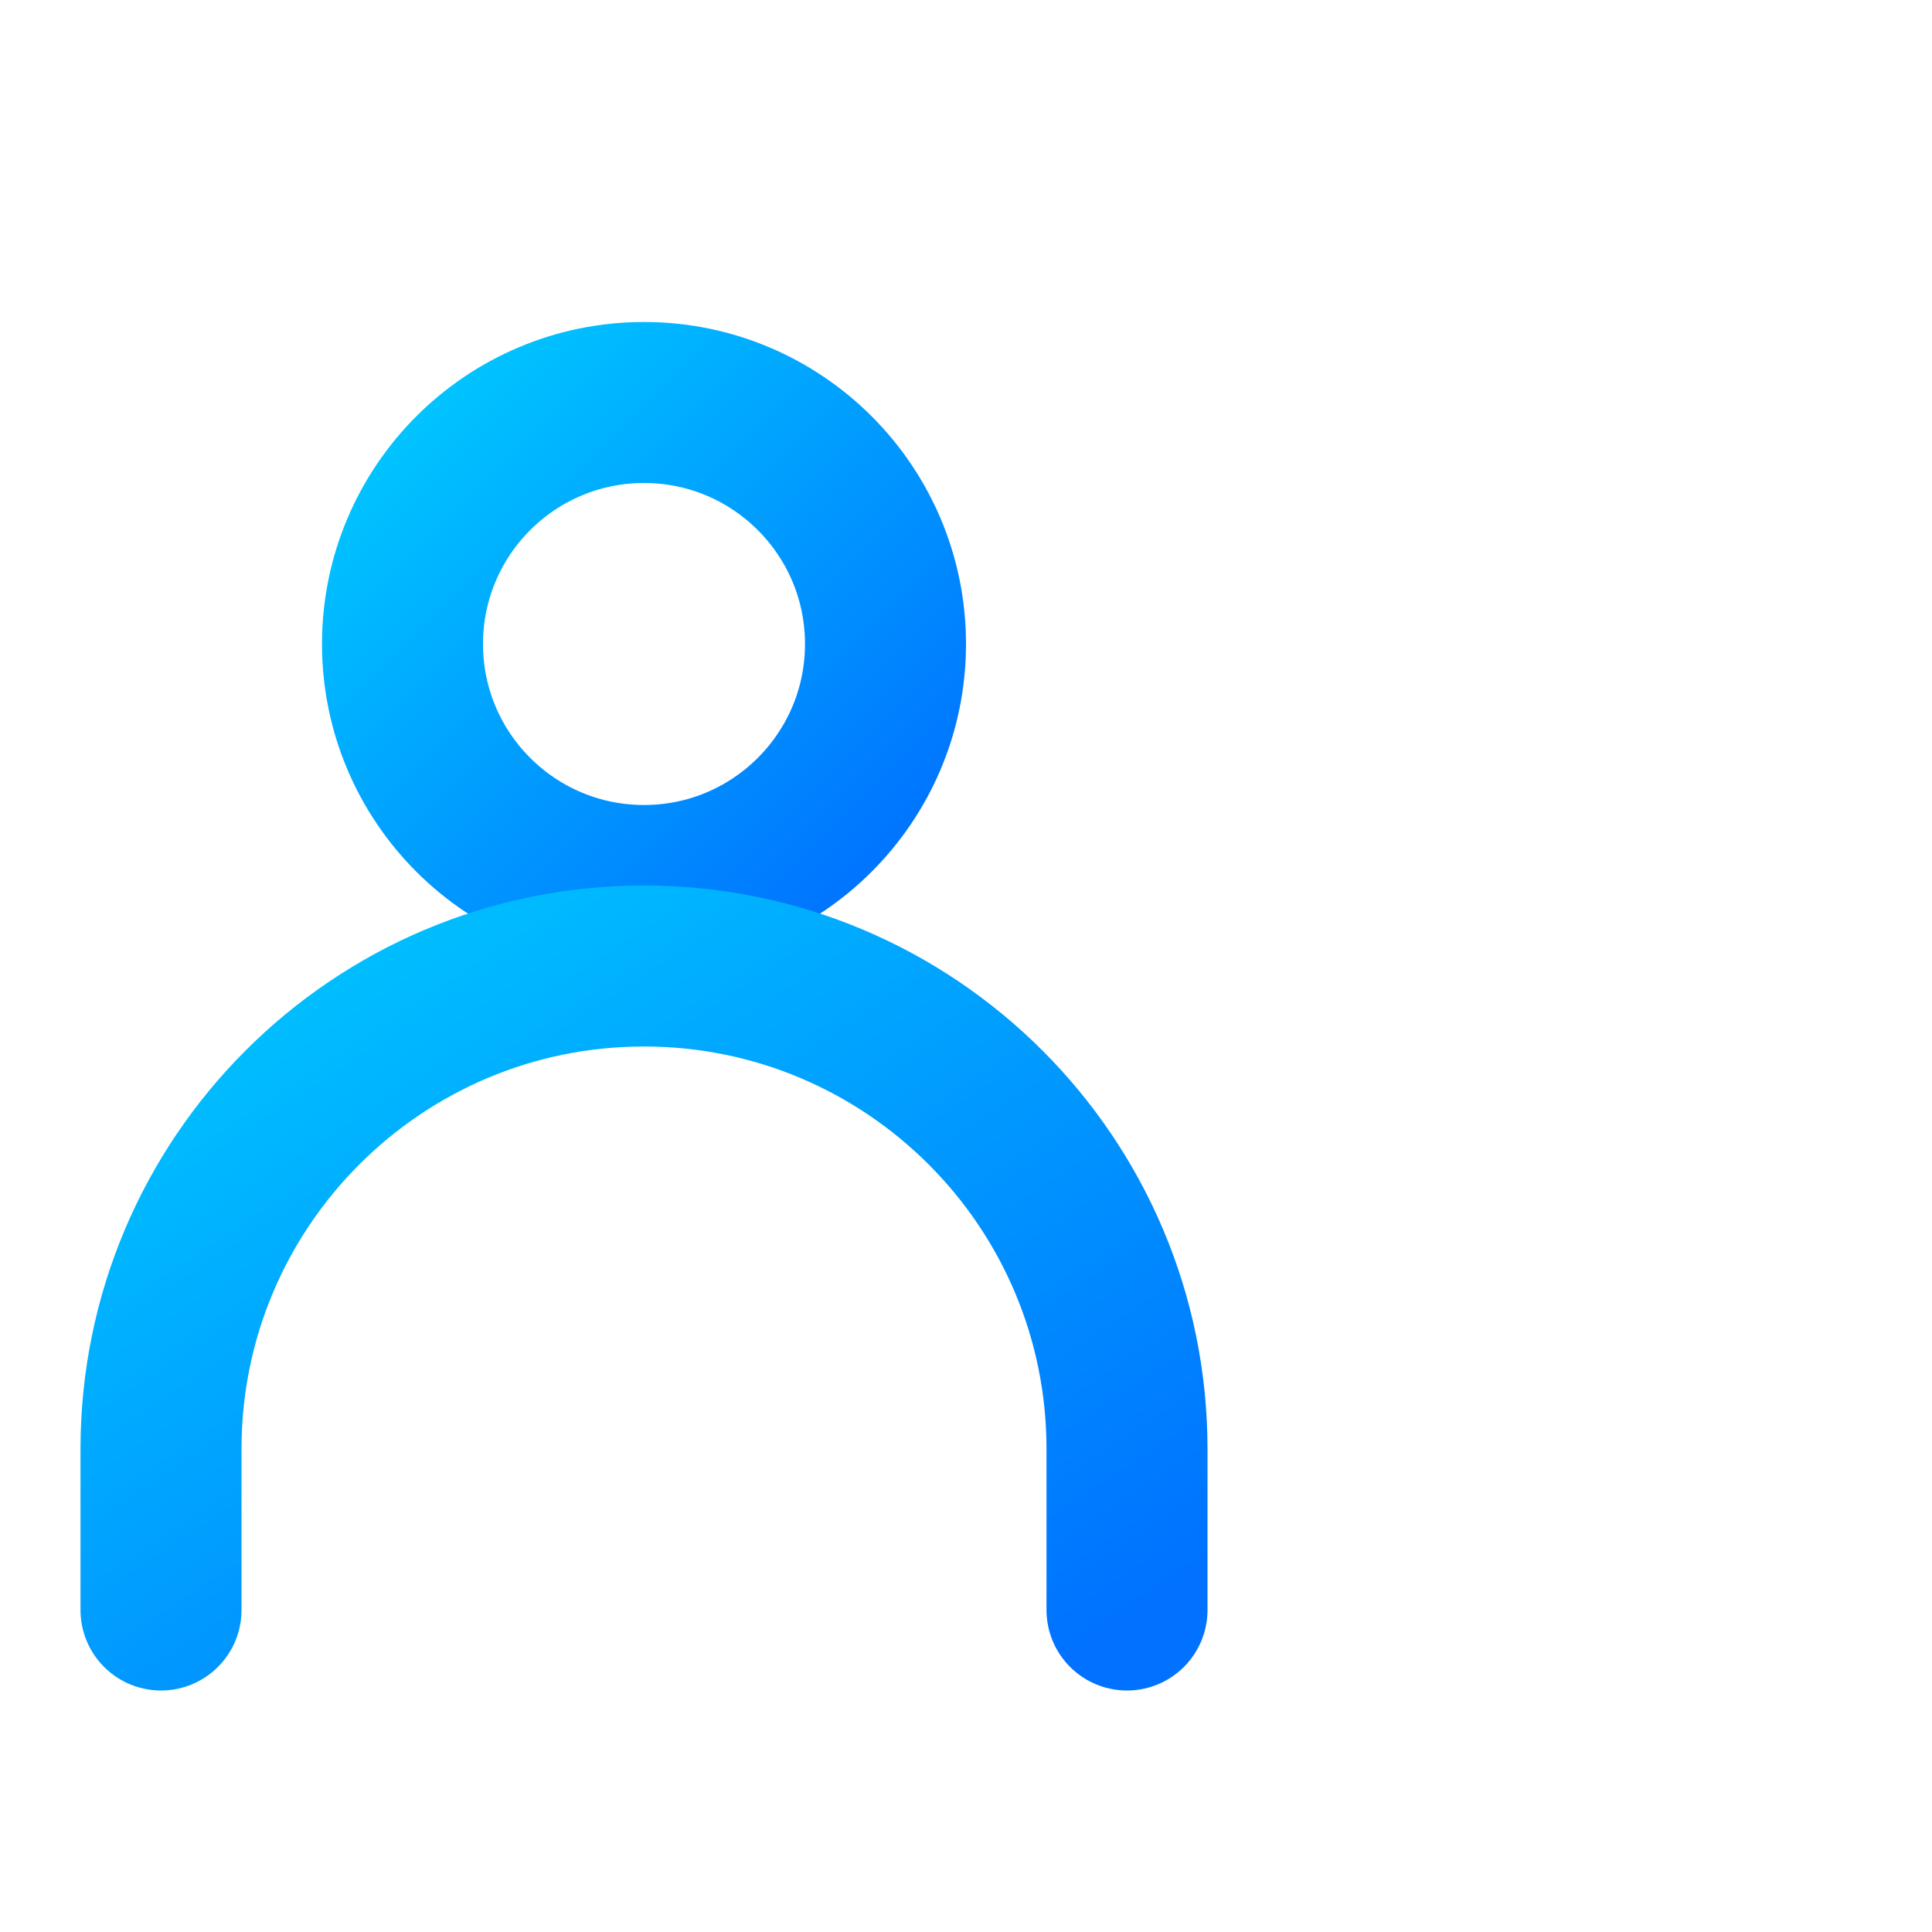
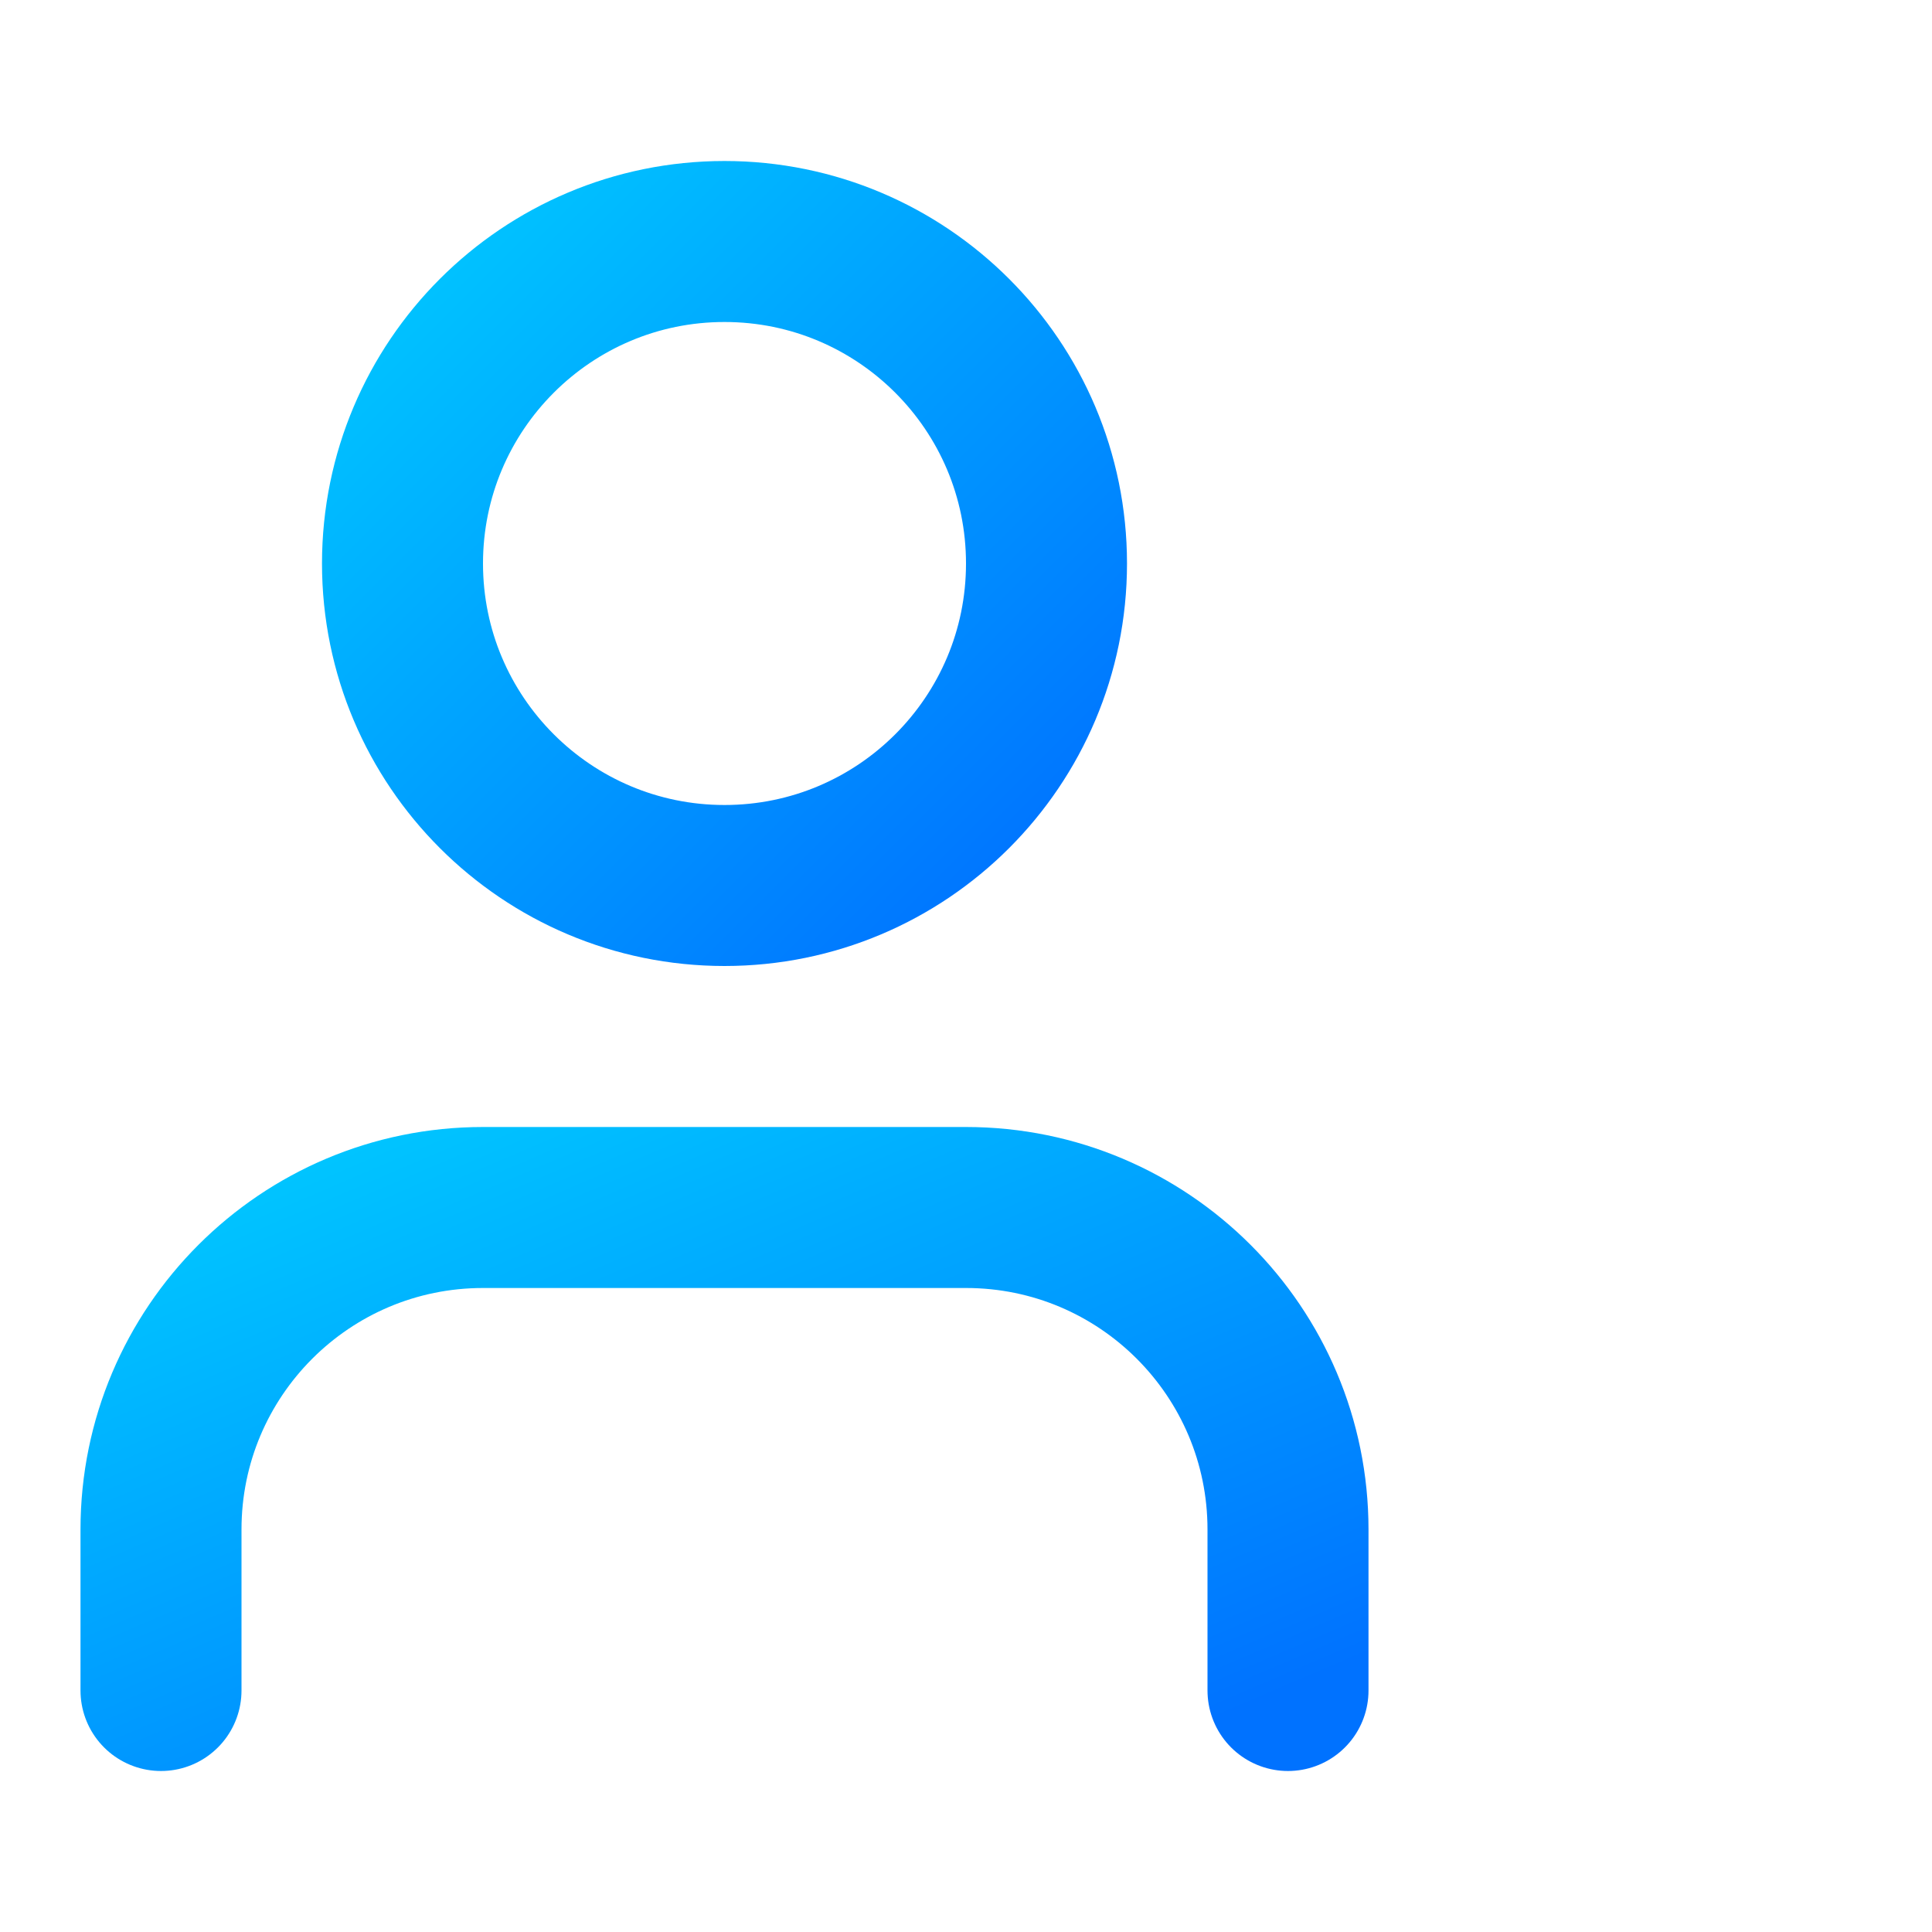
<svg xmlns="http://www.w3.org/2000/svg" viewBox="0 0 24 24" fill="none" stroke="url(#chaines)" stroke-width="2" stroke-linecap="round" stroke-linejoin="round">
  <defs>
    <linearGradient id="chaines" x1="0%" y1="0%" x2="100%" y2="100%">
      <stop offset="0%" stop-color="#00C6FF" />
      <stop offset="100%" stop-color="#0072FF" />
    </linearGradient>
  </defs>
-   <circle cx="8" cy="8" r="3" />
-   <path d="M2 20v-2a6 6 0 0 1 12 0v2" />
-   <line x1="19" y1="8" x2="19" y2="14" />
-   <line x1="16" y1="11" x2="22" y2="11" />
+   <path d="M16 21v-2a4 4 0 0 0-4-4H6a4 4 0 0 0-4 4v2" />
+   <circle cx="9" cy="7" r="4" />
+   <line x1="19" x2="19" y1="8" y2="14" />
+   <line x1="22" x2="16" y1="11" y2="11" />
</svg>
